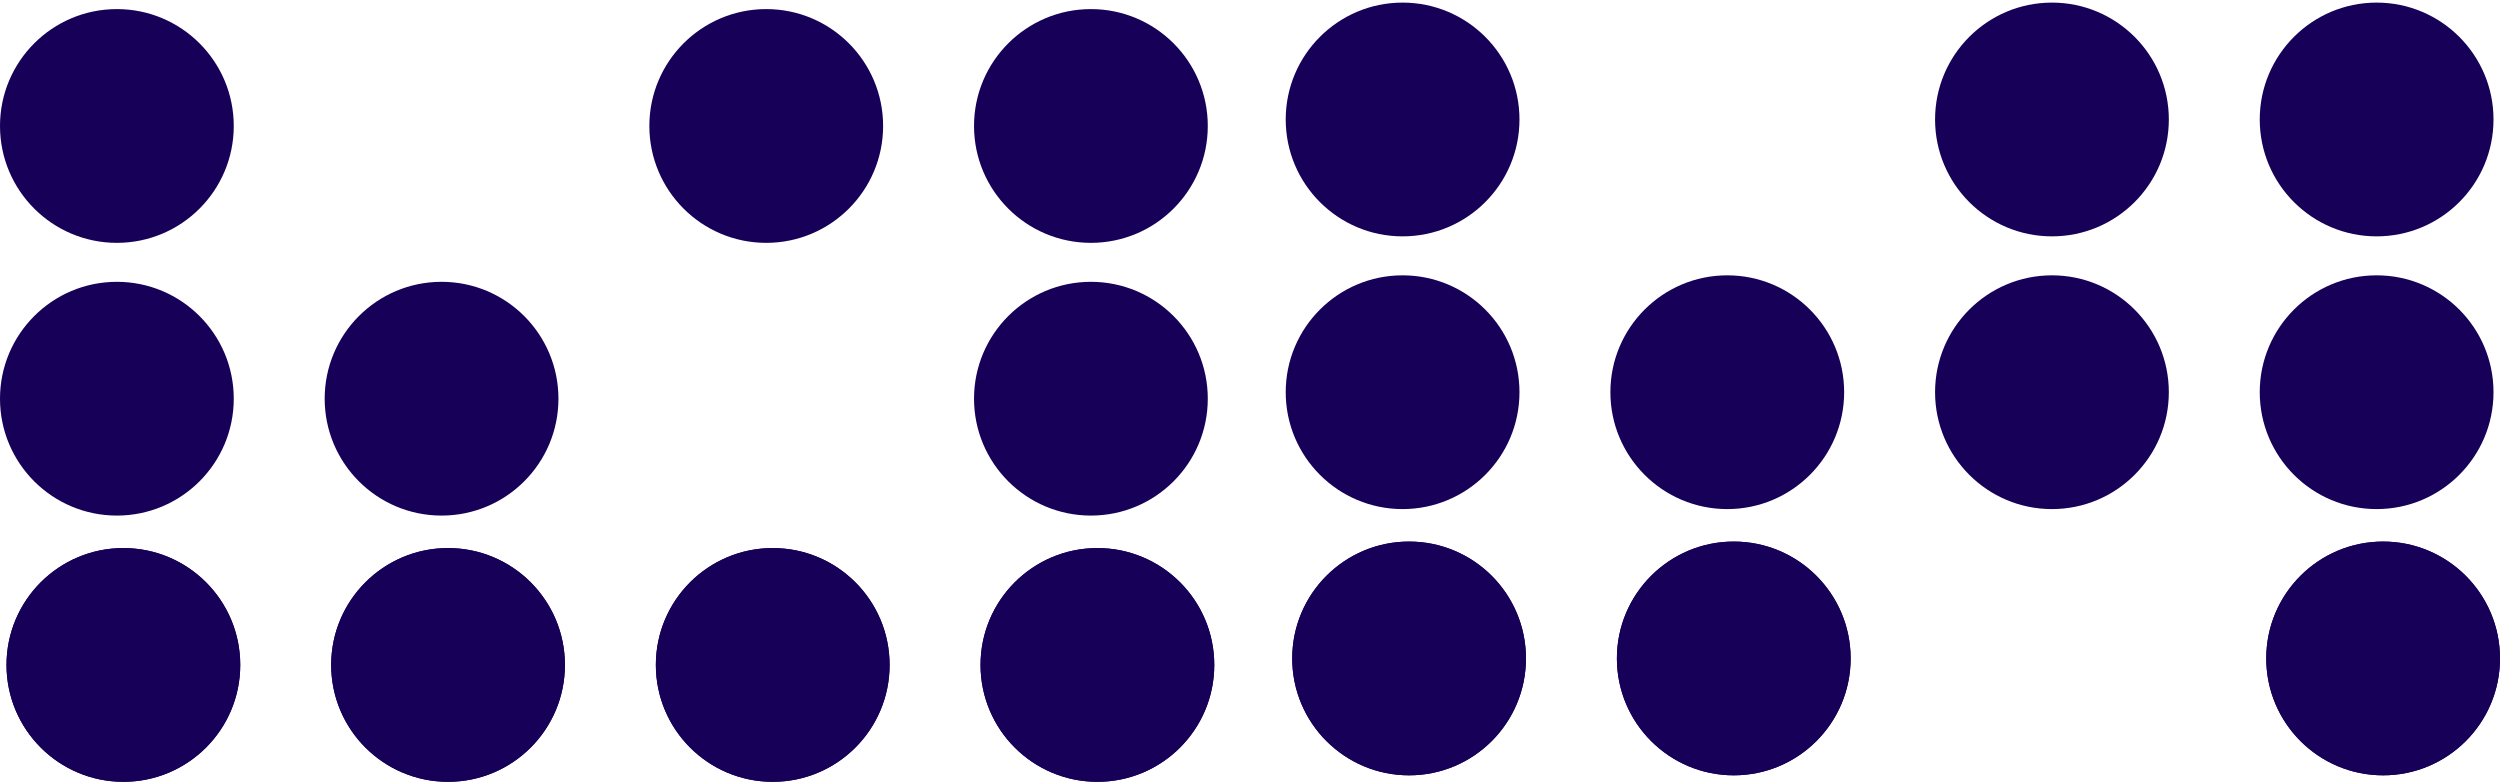
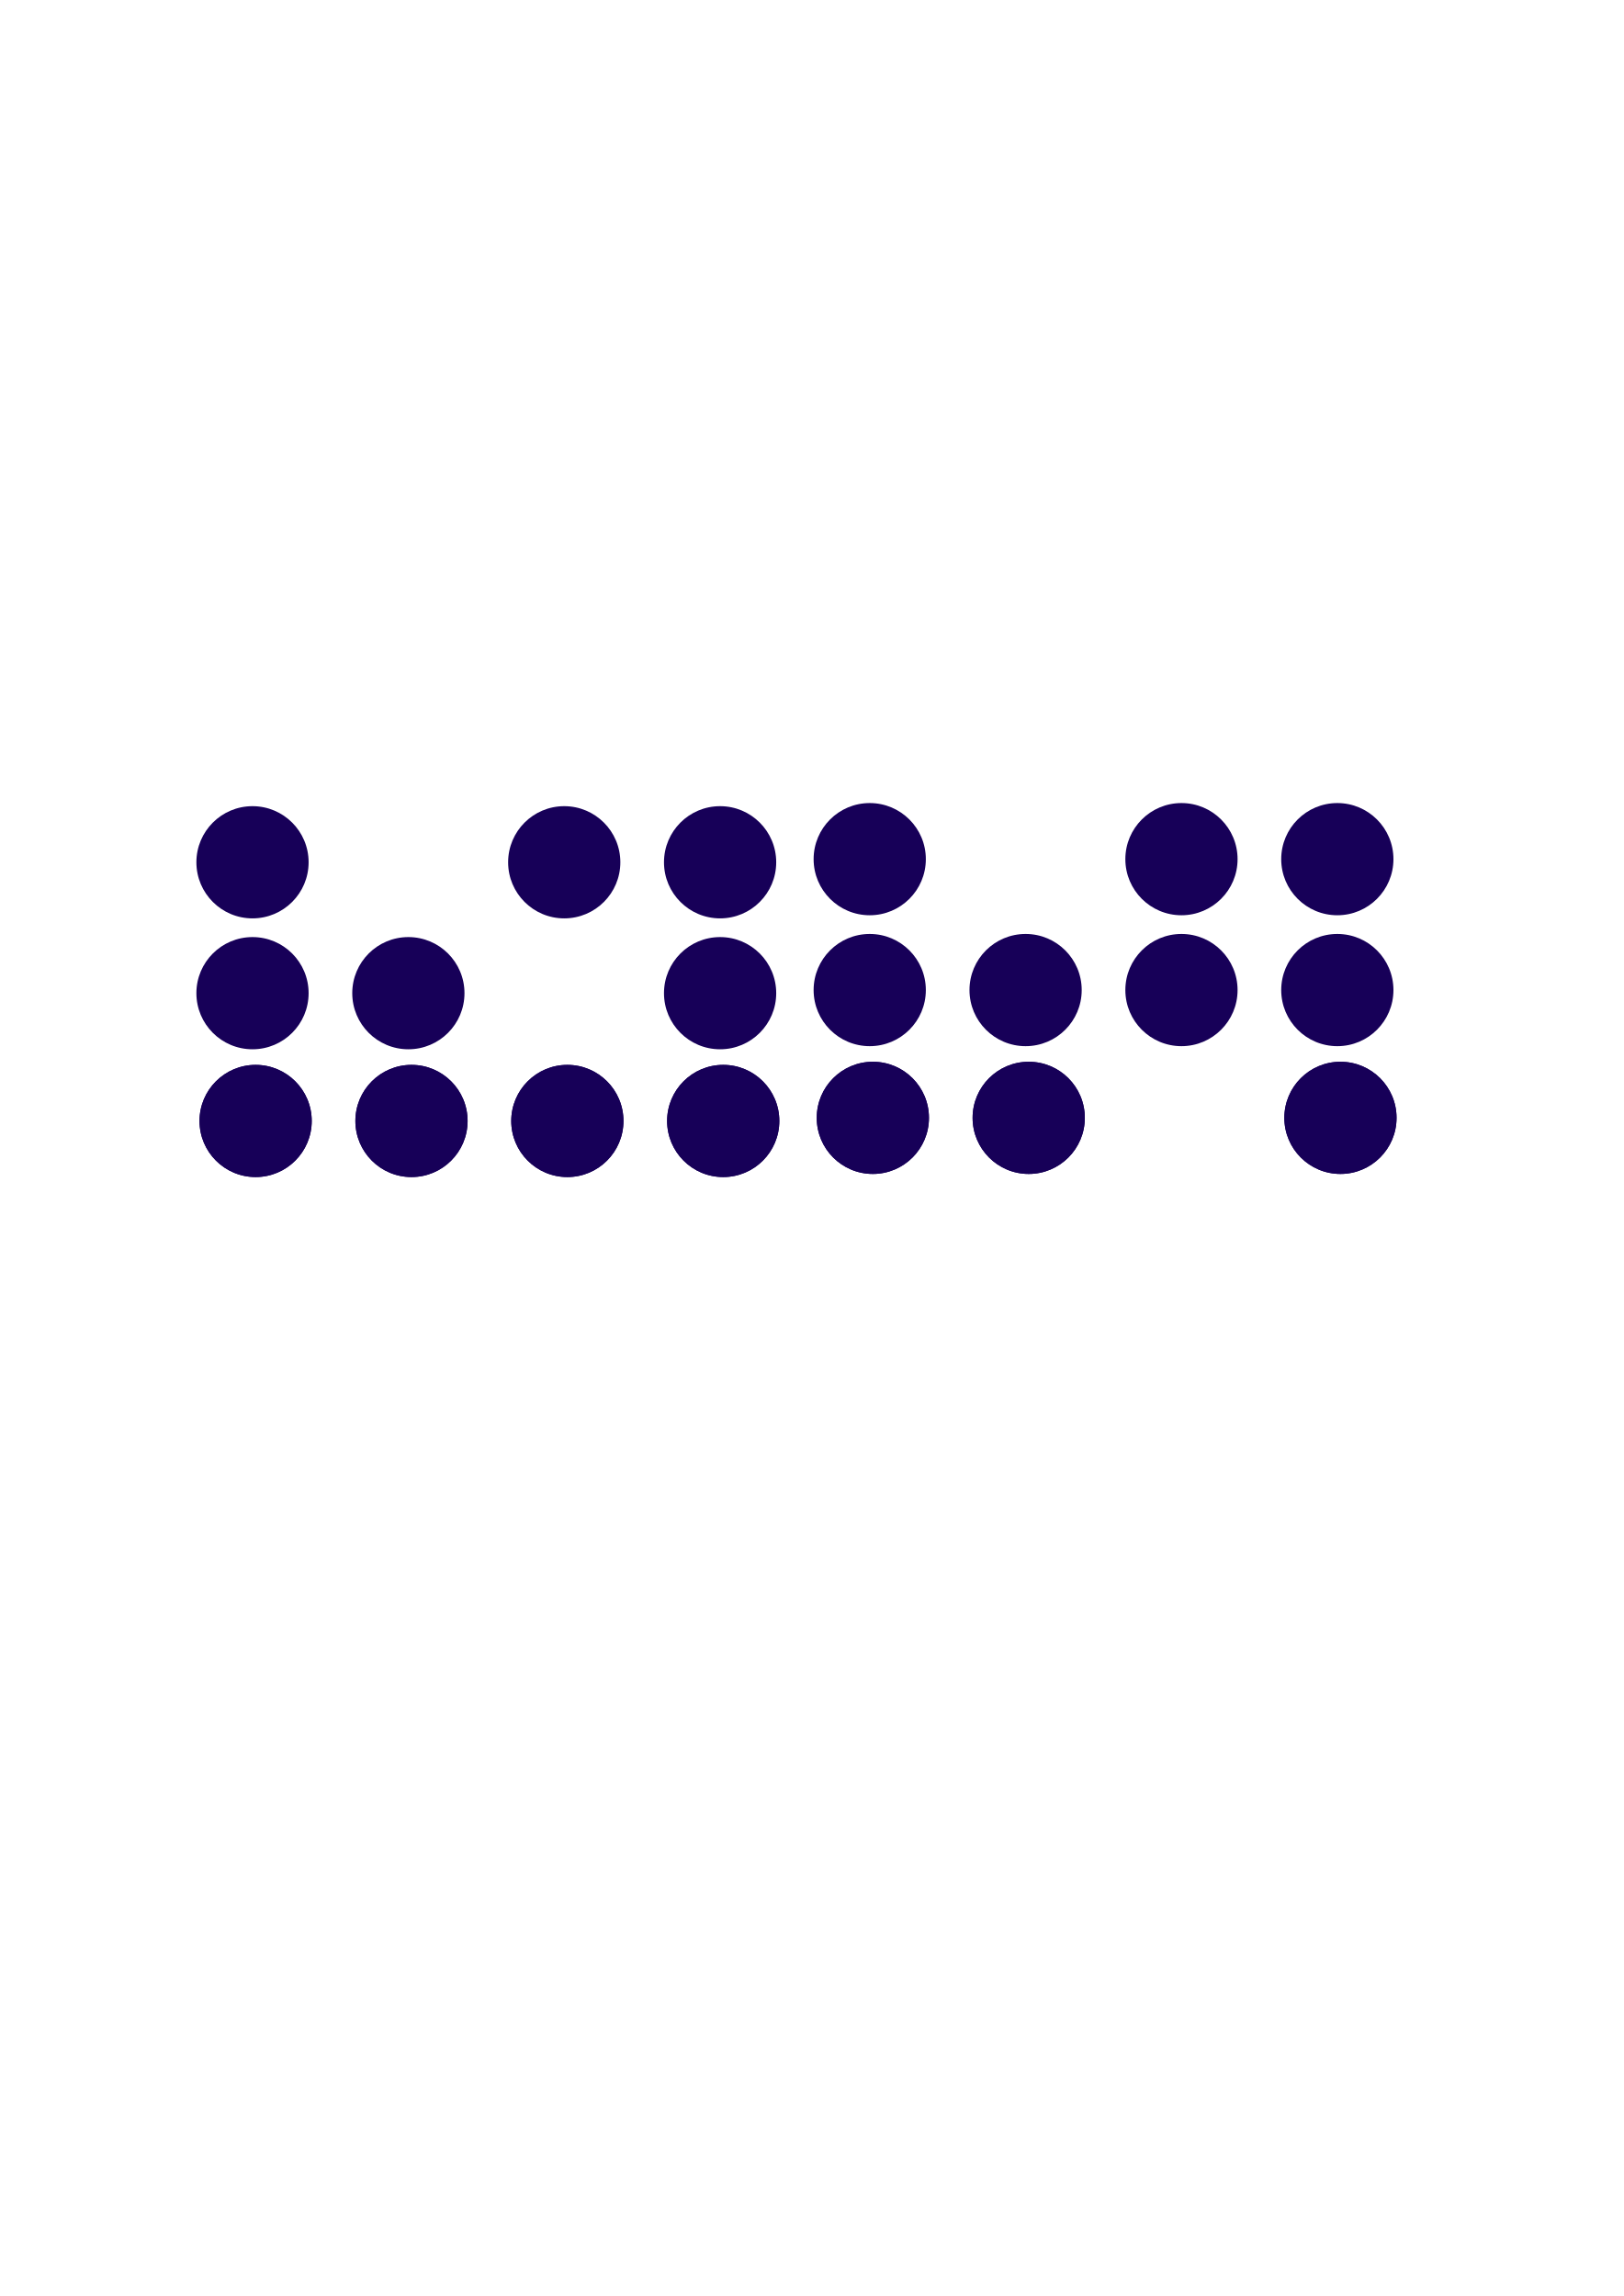
- <svg xmlns="http://www.w3.org/2000/svg" width="550" height="172" viewBox="0 0 550 172" id="svg2" version="1.1">
+ <svg xmlns="http://www.w3.org/2000/svg" width="210mm" height="297mm" viewBox="0 0 744.094 1052.362" id="svg2" version="1.1">
  <defs id="defs4" />
-   <g id="layer1" transform="translate(0,-880.3622)">
-     <g id="g3907" transform="translate(-90,512.8571)">
-       <circle r="25.714" cy="395.219" cx="115.714" id="path4136" style="fill:#170058;fill-opacity:1;stroke:none" d="m 141.429,395.219 c 0,14.202 -11.513,25.714 -25.714,25.714 -14.202,0 -25.714,-11.513 -25.714,-25.714 0,-14.202 11.513,-25.714 25.714,-25.714 14.202,0 25.714,11.513 25.714,25.714 z" />
-       <circle style="fill:#170058;fill-opacity:1;stroke:none" id="circle4140" cx="258.571" cy="395.219" r="25.714" d="m 284.286,395.219 c 0,14.202 -11.513,25.714 -25.714,25.714 -14.202,0 -25.714,-11.513 -25.714,-25.714 0,-14.202 11.513,-25.714 25.714,-25.714 14.202,0 25.714,11.513 25.714,25.714 z" />
-       <circle r="25.714" cy="395.219" cx="330" id="circle4142" style="fill:#170058;fill-opacity:1;stroke:none" d="m 355.714,395.219 c 0,14.202 -11.513,25.714 -25.714,25.714 -14.202,0 -25.714,-11.513 -25.714,-25.714 0,-14.202 11.513,-25.714 25.714,-25.714 14.202,0 25.714,11.513 25.714,25.714 z" />
-       <circle style="fill:#170058;fill-opacity:1;stroke:none" id="circle4144" cx="115.714" cy="455.219" r="25.714" d="m 141.429,455.219 c 0,14.202 -11.513,25.714 -25.714,25.714 -14.202,0 -25.714,-11.513 -25.714,-25.714 0,-14.202 11.513,-25.714 25.714,-25.714 14.202,0 25.714,11.513 25.714,25.714 z" />
-       <circle r="25.714" cy="455.219" cx="187.143" id="circle4146" style="fill:#170058;fill-opacity:1;stroke:none" d="m 212.857,455.219 c 0,14.202 -11.513,25.714 -25.714,25.714 -14.202,0 -25.714,-11.513 -25.714,-25.714 0,-14.202 11.513,-25.714 25.714,-25.714 14.202,0 25.714,11.513 25.714,25.714 z" />
-       <circle style="fill:#170058;fill-opacity:1;stroke:none" id="circle4150" cx="330" cy="455.219" r="25.714" d="m 355.714,455.219 c 0,14.202 -11.513,25.714 -25.714,25.714 -14.202,0 -25.714,-11.513 -25.714,-25.714 0,-14.202 11.513,-25.714 25.714,-25.714 14.202,0 25.714,11.513 25.714,25.714 z" />
-       <circle r="25.714" cy="513.791" cx="117.143" id="circle4152" style="fill:#170058;fill-opacity:1;stroke:none" d="m 142.857,513.791 c 0,14.202 -11.513,25.714 -25.714,25.714 -14.202,0 -25.714,-11.513 -25.714,-25.714 0,-14.202 11.513,-25.714 25.714,-25.714 14.202,0 25.714,11.513 25.714,25.714 z" />
-       <circle style="fill:#170058;fill-opacity:1;stroke:none" id="circle4154" cx="188.571" cy="513.791" r="25.714" d="m 214.286,513.791 c 0,14.202 -11.513,25.714 -25.714,25.714 -14.202,0 -25.714,-11.513 -25.714,-25.714 0,-14.202 11.513,-25.714 25.714,-25.714 14.202,0 25.714,11.513 25.714,25.714 z" />
-       <circle style="fill:#170058;fill-opacity:1;stroke:none" id="circle4156" cx="260" cy="513.791" r="25.714" d="m 285.714,513.791 c 0,14.202 -11.513,25.714 -25.714,25.714 -14.202,0 -25.714,-11.513 -25.714,-25.714 0,-14.202 11.513,-25.714 25.714,-25.714 14.202,0 25.714,11.513 25.714,25.714 z" />
-       <circle r="25.714" cy="513.791" cx="331.429" id="circle4158" style="fill:#170058;fill-opacity:1;stroke:none" d="m 357.143,513.791 c 0,14.202 -11.513,25.714 -25.714,25.714 -14.202,0 -25.714,-11.513 -25.714,-25.714 0,-14.202 11.513,-25.714 25.714,-25.714 14.202,0 25.714,11.513 25.714,25.714 z" />
-       <circle style="fill:#170058;fill-opacity:1;stroke:none" id="circle4160" cx="117.143" cy="513.791" r="25.714" d="m 142.857,513.791 c 0,14.202 -11.513,25.714 -25.714,25.714 -14.202,0 -25.714,-11.513 -25.714,-25.714 0,-14.202 11.513,-25.714 25.714,-25.714 14.202,0 25.714,11.513 25.714,25.714 z" />
-       <circle r="25.714" cy="513.791" cx="188.571" id="circle4162" style="fill:#170058;fill-opacity:1;stroke:none" d="m 214.286,513.791 c 0,14.202 -11.513,25.714 -25.714,25.714 -14.202,0 -25.714,-11.513 -25.714,-25.714 0,-14.202 11.513,-25.714 25.714,-25.714 14.202,0 25.714,11.513 25.714,25.714 z" />
-       <circle r="25.714" cy="513.791" cx="260" id="circle4164" style="fill:#170058;fill-opacity:1;stroke:none" d="m 285.714,513.791 c 0,14.202 -11.513,25.714 -25.714,25.714 -14.202,0 -25.714,-11.513 -25.714,-25.714 0,-14.202 11.513,-25.714 25.714,-25.714 14.202,0 25.714,11.513 25.714,25.714 z" />
-       <circle style="fill:#170058;fill-opacity:1;stroke:none" id="circle4166" cx="331.429" cy="513.791" r="25.714" d="m 357.143,513.791 c 0,14.202 -11.513,25.714 -25.714,25.714 -14.202,0 -25.714,-11.513 -25.714,-25.714 0,-14.202 11.513,-25.714 25.714,-25.714 14.202,0 25.714,11.513 25.714,25.714 z" />
-       <circle style="fill:#170058;fill-opacity:1;stroke:none" id="circle4168" cx="398.571" cy="393.791" r="25.714" d="m 424.286,393.791 c 0,14.202 -11.513,25.714 -25.714,25.714 -14.202,0 -25.714,-11.513 -25.714,-25.714 0,-14.202 11.513,-25.714 25.714,-25.714 14.202,0 25.714,11.513 25.714,25.714 z" />
-       <circle r="25.714" cy="393.791" cx="541.429" id="circle4172" style="fill:#170058;fill-opacity:1;stroke:none" d="m 567.143,393.791 c 0,14.202 -11.513,25.714 -25.714,25.714 -14.202,0 -25.714,-11.513 -25.714,-25.714 0,-14.202 11.513,-25.714 25.714,-25.714 14.202,0 25.714,11.513 25.714,25.714 z" />
-       <circle style="fill:#170058;fill-opacity:1;stroke:none" id="circle4174" cx="612.857" cy="393.791" r="25.714" d="m 638.571,393.791 c 0,14.202 -11.513,25.714 -25.714,25.714 -14.202,0 -25.714,-11.513 -25.714,-25.714 0,-14.202 11.513,-25.714 25.714,-25.714 14.202,0 25.714,11.513 25.714,25.714 z" />
-       <circle r="25.714" cy="453.791" cx="398.571" id="circle4176" style="fill:#170058;fill-opacity:1;stroke:none" d="m 424.286,453.791 c 0,14.202 -11.513,25.714 -25.714,25.714 -14.202,0 -25.714,-11.513 -25.714,-25.714 0,-14.202 11.513,-25.714 25.714,-25.714 14.202,0 25.714,11.513 25.714,25.714 z" />
-       <circle style="fill:#170058;fill-opacity:1;stroke:none" id="circle4178" cx="470" cy="453.791" r="25.714" d="m 495.714,453.791 c 0,14.202 -11.513,25.714 -25.714,25.714 -14.202,0 -25.714,-11.513 -25.714,-25.714 0,-14.202 11.513,-25.714 25.714,-25.714 14.202,0 25.714,11.513 25.714,25.714 z" />
-       <circle style="fill:#170058;fill-opacity:1;stroke:none" id="circle4180" cx="541.429" cy="453.791" r="25.714" d="m 567.143,453.791 c 0,14.202 -11.513,25.714 -25.714,25.714 -14.202,0 -25.714,-11.513 -25.714,-25.714 0,-14.202 11.513,-25.714 25.714,-25.714 14.202,0 25.714,11.513 25.714,25.714 z" />
-       <circle r="25.714" cy="453.791" cx="612.857" id="circle4182" style="fill:#170058;fill-opacity:1;stroke:none" d="m 638.571,453.791 c 0,14.202 -11.513,25.714 -25.714,25.714 -14.202,0 -25.714,-11.513 -25.714,-25.714 0,-14.202 11.513,-25.714 25.714,-25.714 14.202,0 25.714,11.513 25.714,25.714 z" />
-       <circle style="fill:#170058;fill-opacity:1;stroke:none" id="circle4184" cx="400" cy="512.362" r="25.714" d="m 425.714,512.362 c 0,14.202 -11.513,25.714 -25.714,25.714 -14.202,0 -25.714,-11.513 -25.714,-25.714 0,-14.202 11.513,-25.714 25.714,-25.714 14.202,0 25.714,11.513 25.714,25.714 z" />
-       <circle r="25.714" cy="512.362" cx="471.429" id="circle4186" style="fill:#170058;fill-opacity:1;stroke:none" d="m 497.143,512.362 c 0,14.202 -11.513,25.714 -25.714,25.714 -14.202,0 -25.714,-11.513 -25.714,-25.714 0,-14.202 11.513,-25.714 25.714,-25.714 14.202,0 25.714,11.513 25.714,25.714 z" />
-       <circle style="fill:#170058;fill-opacity:1;stroke:none" id="circle4190" cx="614.286" cy="512.362" r="25.714" d="m 640,512.362 c 0,14.202 -11.513,25.714 -25.714,25.714 -14.202,0 -25.714,-11.513 -25.714,-25.714 0,-14.202 11.513,-25.714 25.714,-25.714 14.202,0 25.714,11.513 25.714,25.714 z" />
-       <circle r="25.714" cy="512.362" cx="400" id="circle4192" style="fill:#170058;fill-opacity:1;stroke:none" d="m 425.714,512.362 c 0,14.202 -11.513,25.714 -25.714,25.714 -14.202,0 -25.714,-11.513 -25.714,-25.714 0,-14.202 11.513,-25.714 25.714,-25.714 14.202,0 25.714,11.513 25.714,25.714 z" />
-       <circle style="fill:#170058;fill-opacity:1;stroke:none" id="circle4194" cx="471.429" cy="512.362" r="25.714" d="m 497.143,512.362 c 0,14.202 -11.513,25.714 -25.714,25.714 -14.202,0 -25.714,-11.513 -25.714,-25.714 0,-14.202 11.513,-25.714 25.714,-25.714 14.202,0 25.714,11.513 25.714,25.714 z" />
-       <circle r="25.714" cy="512.362" cx="614.286" id="circle4198" style="fill:#170058;fill-opacity:1;stroke:none" d="m 640,512.362 c 0,14.202 -11.513,25.714 -25.714,25.714 -14.202,0 -25.714,-11.513 -25.714,-25.714 0,-14.202 11.513,-25.714 25.714,-25.714 14.202,0 25.714,11.513 25.714,25.714 z" />
-     </g>
+   <g id="layer1">
+     <circle style="fill:#170058;fill-opacity:1;stroke:none;stroke-opacity:1" id="path4136" cx="115.714" cy="395.219" r="25.714" />
+     <circle r="25.714" cy="395.219" cx="258.571" id="circle4140" style="fill:#170058;fill-opacity:1;stroke:none;stroke-opacity:1" />
+     <circle style="fill:#170058;fill-opacity:1;stroke:none;stroke-opacity:1" id="circle4142" cx="330" cy="395.219" r="25.714" />
+     <circle r="25.714" cy="455.219" cx="115.714" id="circle4144" style="fill:#170058;fill-opacity:1;stroke:none;stroke-opacity:1" />
+     <circle style="fill:#170058;fill-opacity:1;stroke:none;stroke-opacity:1" id="circle4146" cx="187.143" cy="455.219" r="25.714" />
+     <circle r="25.714" cy="455.219" cx="330" id="circle4150" style="fill:#170058;fill-opacity:1;stroke:none;stroke-opacity:1" />
+     <circle style="fill:#170058;fill-opacity:1;stroke:none;stroke-opacity:1" id="circle4152" cx="117.143" cy="513.791" r="25.714" />
+     <circle r="25.714" cy="513.791" cx="188.571" id="circle4154" style="fill:#170058;fill-opacity:1;stroke:none;stroke-opacity:1" />
+     <circle r="25.714" cy="513.791" cx="260" id="circle4156" style="fill:#170058;fill-opacity:1;stroke:none;stroke-opacity:1" />
+     <circle style="fill:#170058;fill-opacity:1;stroke:none;stroke-opacity:1" id="circle4158" cx="331.429" cy="513.791" r="25.714" />
+     <circle r="25.714" cy="513.791" cx="117.143" id="circle4160" style="fill:#170058;fill-opacity:1;stroke:none;stroke-opacity:1" />
+     <circle style="fill:#170058;fill-opacity:1;stroke:none;stroke-opacity:1" id="circle4162" cx="188.571" cy="513.791" r="25.714" />
+     <circle style="fill:#170058;fill-opacity:1;stroke:none;stroke-opacity:1" id="circle4164" cx="260" cy="513.791" r="25.714" />
+     <circle r="25.714" cy="513.791" cx="331.429" id="circle4166" style="fill:#170058;fill-opacity:1;stroke:none;stroke-opacity:1" />
+     <circle r="25.714" cy="393.791" cx="398.571" id="circle4168" style="fill:#170058;fill-opacity:1;stroke:none;stroke-opacity:1" />
+     <circle style="fill:#170058;fill-opacity:1;stroke:none;stroke-opacity:1" id="circle4172" cx="541.429" cy="393.791" r="25.714" />
+     <circle r="25.714" cy="393.791" cx="612.857" id="circle4174" style="fill:#170058;fill-opacity:1;stroke:none;stroke-opacity:1" />
+     <circle style="fill:#170058;fill-opacity:1;stroke:none;stroke-opacity:1" id="circle4176" cx="398.571" cy="453.791" r="25.714" />
+     <circle r="25.714" cy="453.791" cx="470" id="circle4178" style="fill:#170058;fill-opacity:1;stroke:none;stroke-opacity:1" />
+     <circle r="25.714" cy="453.791" cx="541.429" id="circle4180" style="fill:#170058;fill-opacity:1;stroke:none;stroke-opacity:1" />
+     <circle style="fill:#170058;fill-opacity:1;stroke:none;stroke-opacity:1" id="circle4182" cx="612.857" cy="453.791" r="25.714" />
+     <circle r="25.714" cy="512.362" cx="400" id="circle4184" style="fill:#170058;fill-opacity:1;stroke:none;stroke-opacity:1" />
+     <circle style="fill:#170058;fill-opacity:1;stroke:none;stroke-opacity:1" id="circle4186" cx="471.429" cy="512.362" r="25.714" />
+     <circle r="25.714" cy="512.362" cx="614.286" id="circle4190" style="fill:#170058;fill-opacity:1;stroke:none;stroke-opacity:1" />
+     <circle style="fill:#170058;fill-opacity:1;stroke:none;stroke-opacity:1" id="circle4192" cx="400" cy="512.362" r="25.714" />
+     <circle r="25.714" cy="512.362" cx="471.429" id="circle4194" style="fill:#170058;fill-opacity:1;stroke:none;stroke-opacity:1" />
+     <circle style="fill:#170058;fill-opacity:1;stroke:none;stroke-opacity:1" id="circle4198" cx="614.286" cy="512.362" r="25.714" />
  </g>
</svg>
